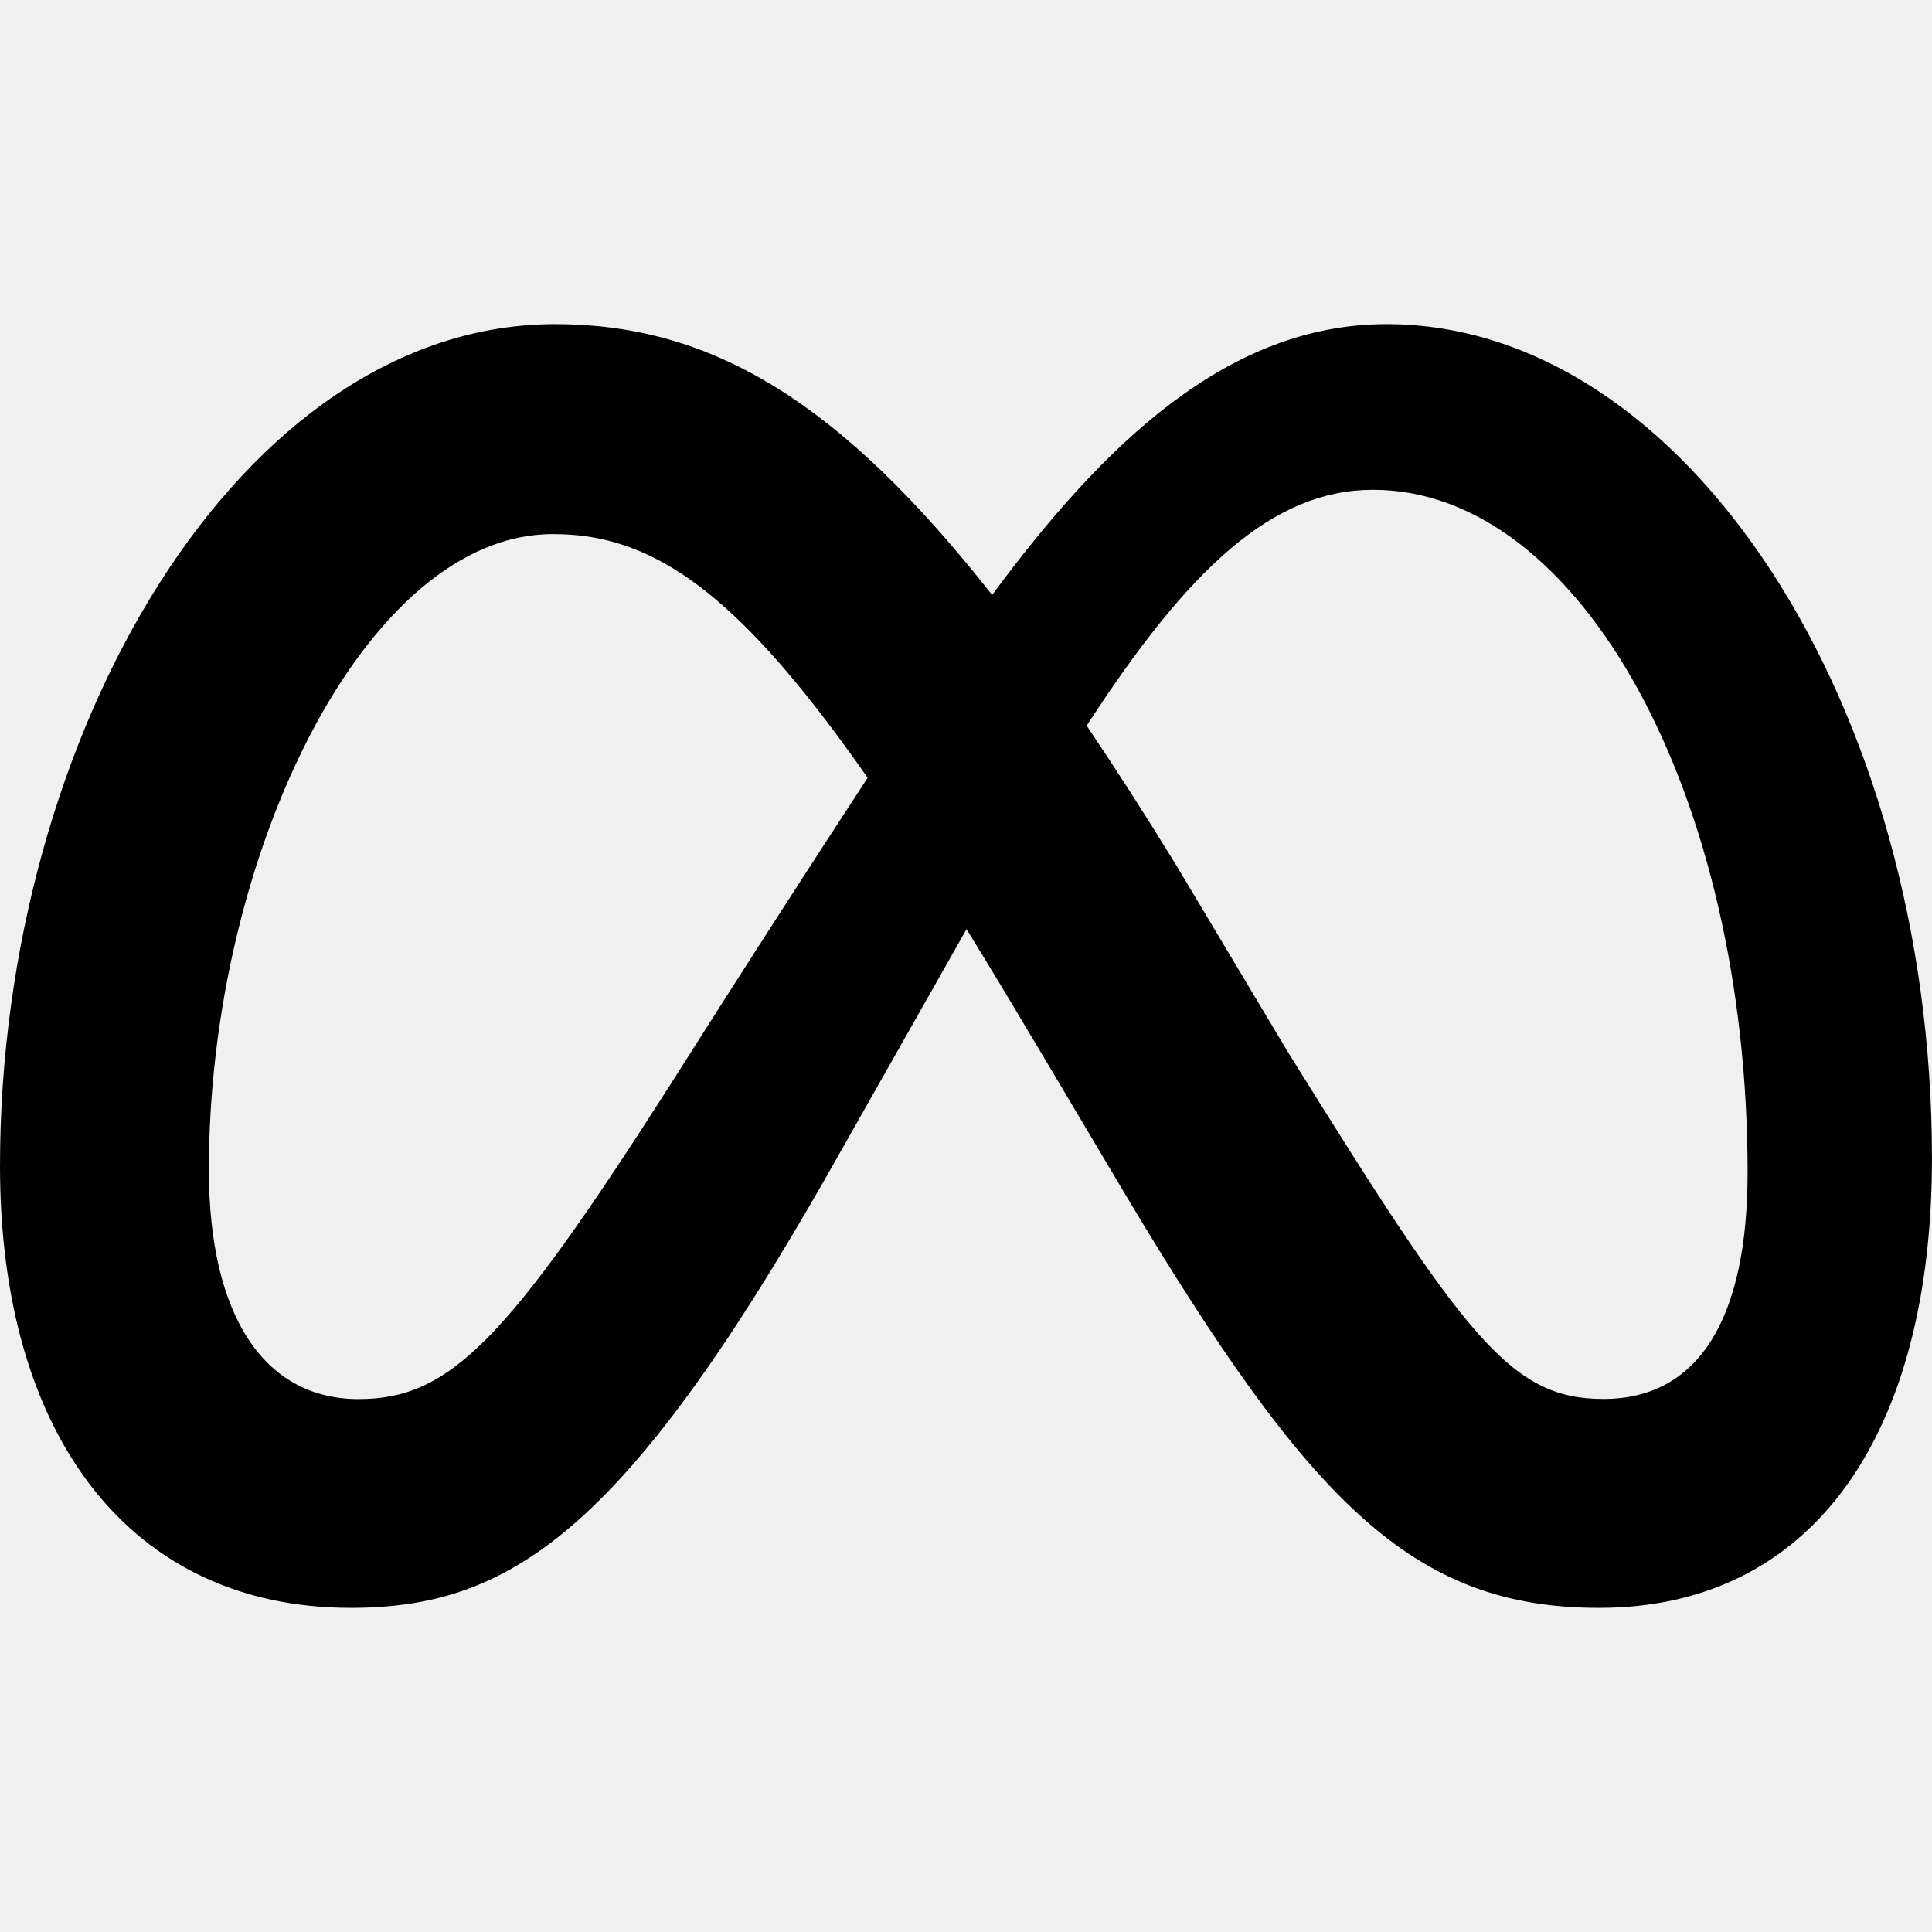
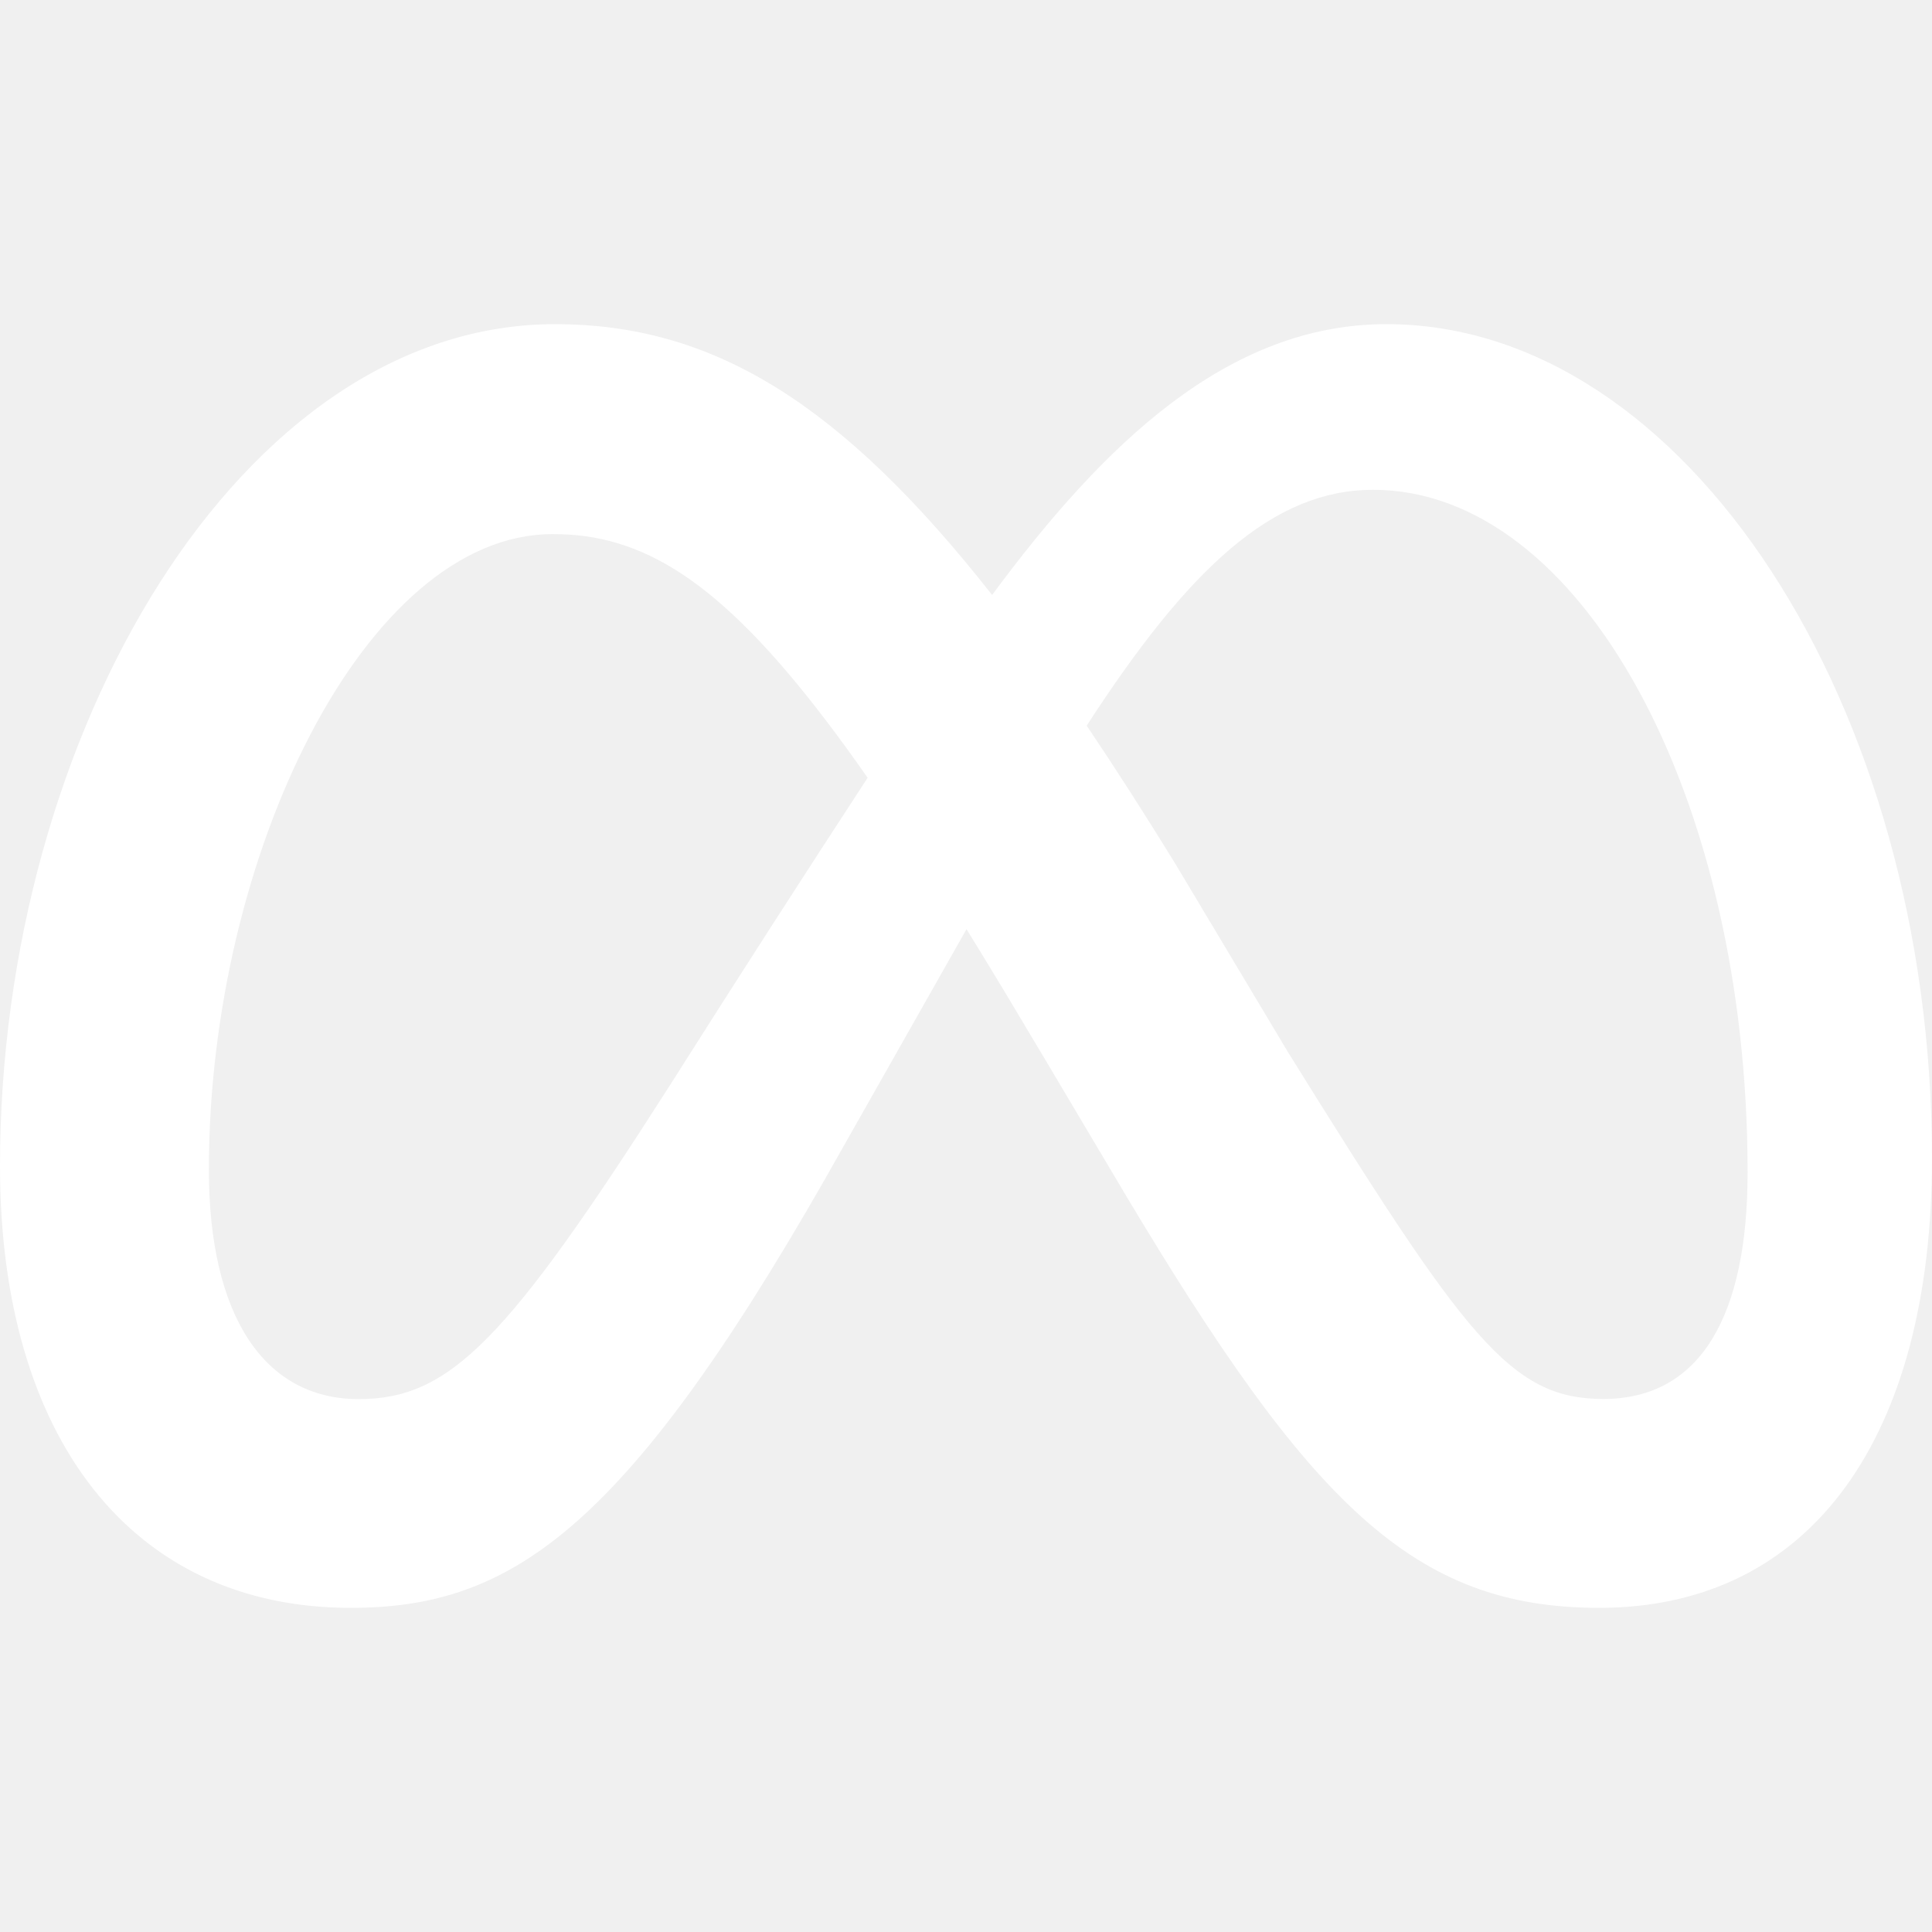
- <svg xmlns="http://www.w3.org/2000/svg" width="30" height="30" viewBox="0 0 12013 7982" fill="none">
-   <path fill-rule="evenodd" clip-rule="evenodd" d="M6168.91 1683.93C6865.61 741.741 7635.88 0 8620.86 0C10480.5 0 12012 2367.11 12012.8 5185.43C12012.8 6904.65 11272.5 7981.97 9942.93 7981.97C8784.53 7981.97 8144.89 7331.82 6996.99 5411.41L6496.24 4568.31L6407.65 4420.42C6277.07 4199.71 6144.43 3980.24 6009.75 3762.01L5125.37 5323.57C3869.37 7519.51 3162.16 7981.97 2180.18 7981.97C815.315 7981.97 0 6919.66 0 5234.98C0 2543.54 1497.75 0 3451.95 0C3691.44 0 3921.17 29.279 4145.64 91.591C4378.37 156.156 4604.35 256.757 4831.08 397.147C5264.26 666.666 5697.44 1084.08 6168.91 1683.93ZM7307.05 3353.6C7117.86 3045.79 6936.18 2762.76 6761.25 2503L6756.75 2496.99C7391.13 1517.27 7915.16 1030.03 8537.53 1030.03C9831.07 1030.03 10866.4 2934.68 10866.4 5274.02C10866.4 6165.91 10573.6 6683.18 9969.21 6683.18C9388.88 6683.18 9111.85 6300.29 8009.75 4528.52L7307.05 3353.6ZM3638.13 1318.32C4182.43 1393.39 4677.92 1794.29 5394.89 2820.57C4981.2 3454.03 4572.03 4090.43 4167.41 4729.73C3148.65 6325.82 2796.54 6683.93 2229.73 6683.93C1646.39 6683.93 1298.8 6171.92 1298.8 5257.5C1298.8 3304.05 2273.27 1305.55 3435.43 1305.55C3503.75 1305.55 3571.32 1309.31 3638.13 1318.32Z" fill="black" />
+ <svg xmlns="http://www.w3.org/2000/svg" width="30" height="30" viewBox="0 0 12013 7982" fill="#FFFFFF">
+   <path fill-rule="evenodd" clip-rule="evenodd" d="M6168.91 1683.93C6865.61 741.741 7635.88 0 8620.86 0C10480.5 0 12012 2367.11 12012.8 5185.43C12012.8 6904.65 11272.5 7981.97 9942.93 7981.97C8784.53 7981.97 8144.89 7331.82 6996.99 5411.41L6496.24 4568.31L6407.65 4420.42C6277.07 4199.71 6144.43 3980.24 6009.75 3762.01L5125.37 5323.57C3869.37 7519.51 3162.16 7981.97 2180.18 7981.97C815.315 7981.97 0 6919.66 0 5234.98C0 2543.54 1497.75 0 3451.95 0C3691.44 0 3921.17 29.279 4145.64 91.591C4378.37 156.156 4604.35 256.757 4831.08 397.147C5264.26 666.666 5697.44 1084.08 6168.91 1683.93ZM7307.05 3353.6C7117.86 3045.79 6936.18 2762.76 6761.25 2503L6756.75 2496.99C7391.13 1517.27 7915.16 1030.03 8537.53 1030.03C9831.07 1030.03 10866.4 2934.68 10866.4 5274.02C10866.4 6165.91 10573.6 6683.18 9969.21 6683.18C9388.88 6683.18 9111.85 6300.29 8009.75 4528.52L7307.05 3353.6ZM3638.13 1318.32C4182.43 1393.39 4677.92 1794.29 5394.89 2820.57C4981.2 3454.03 4572.03 4090.43 4167.41 4729.73C3148.65 6325.82 2796.54 6683.93 2229.73 6683.93C1646.39 6683.93 1298.8 6171.92 1298.8 5257.5C1298.8 3304.05 2273.27 1305.55 3435.43 1305.55C3503.75 1305.55 3571.32 1309.31 3638.13 1318.32Z" fill="#FFFFFF" />
</svg>
